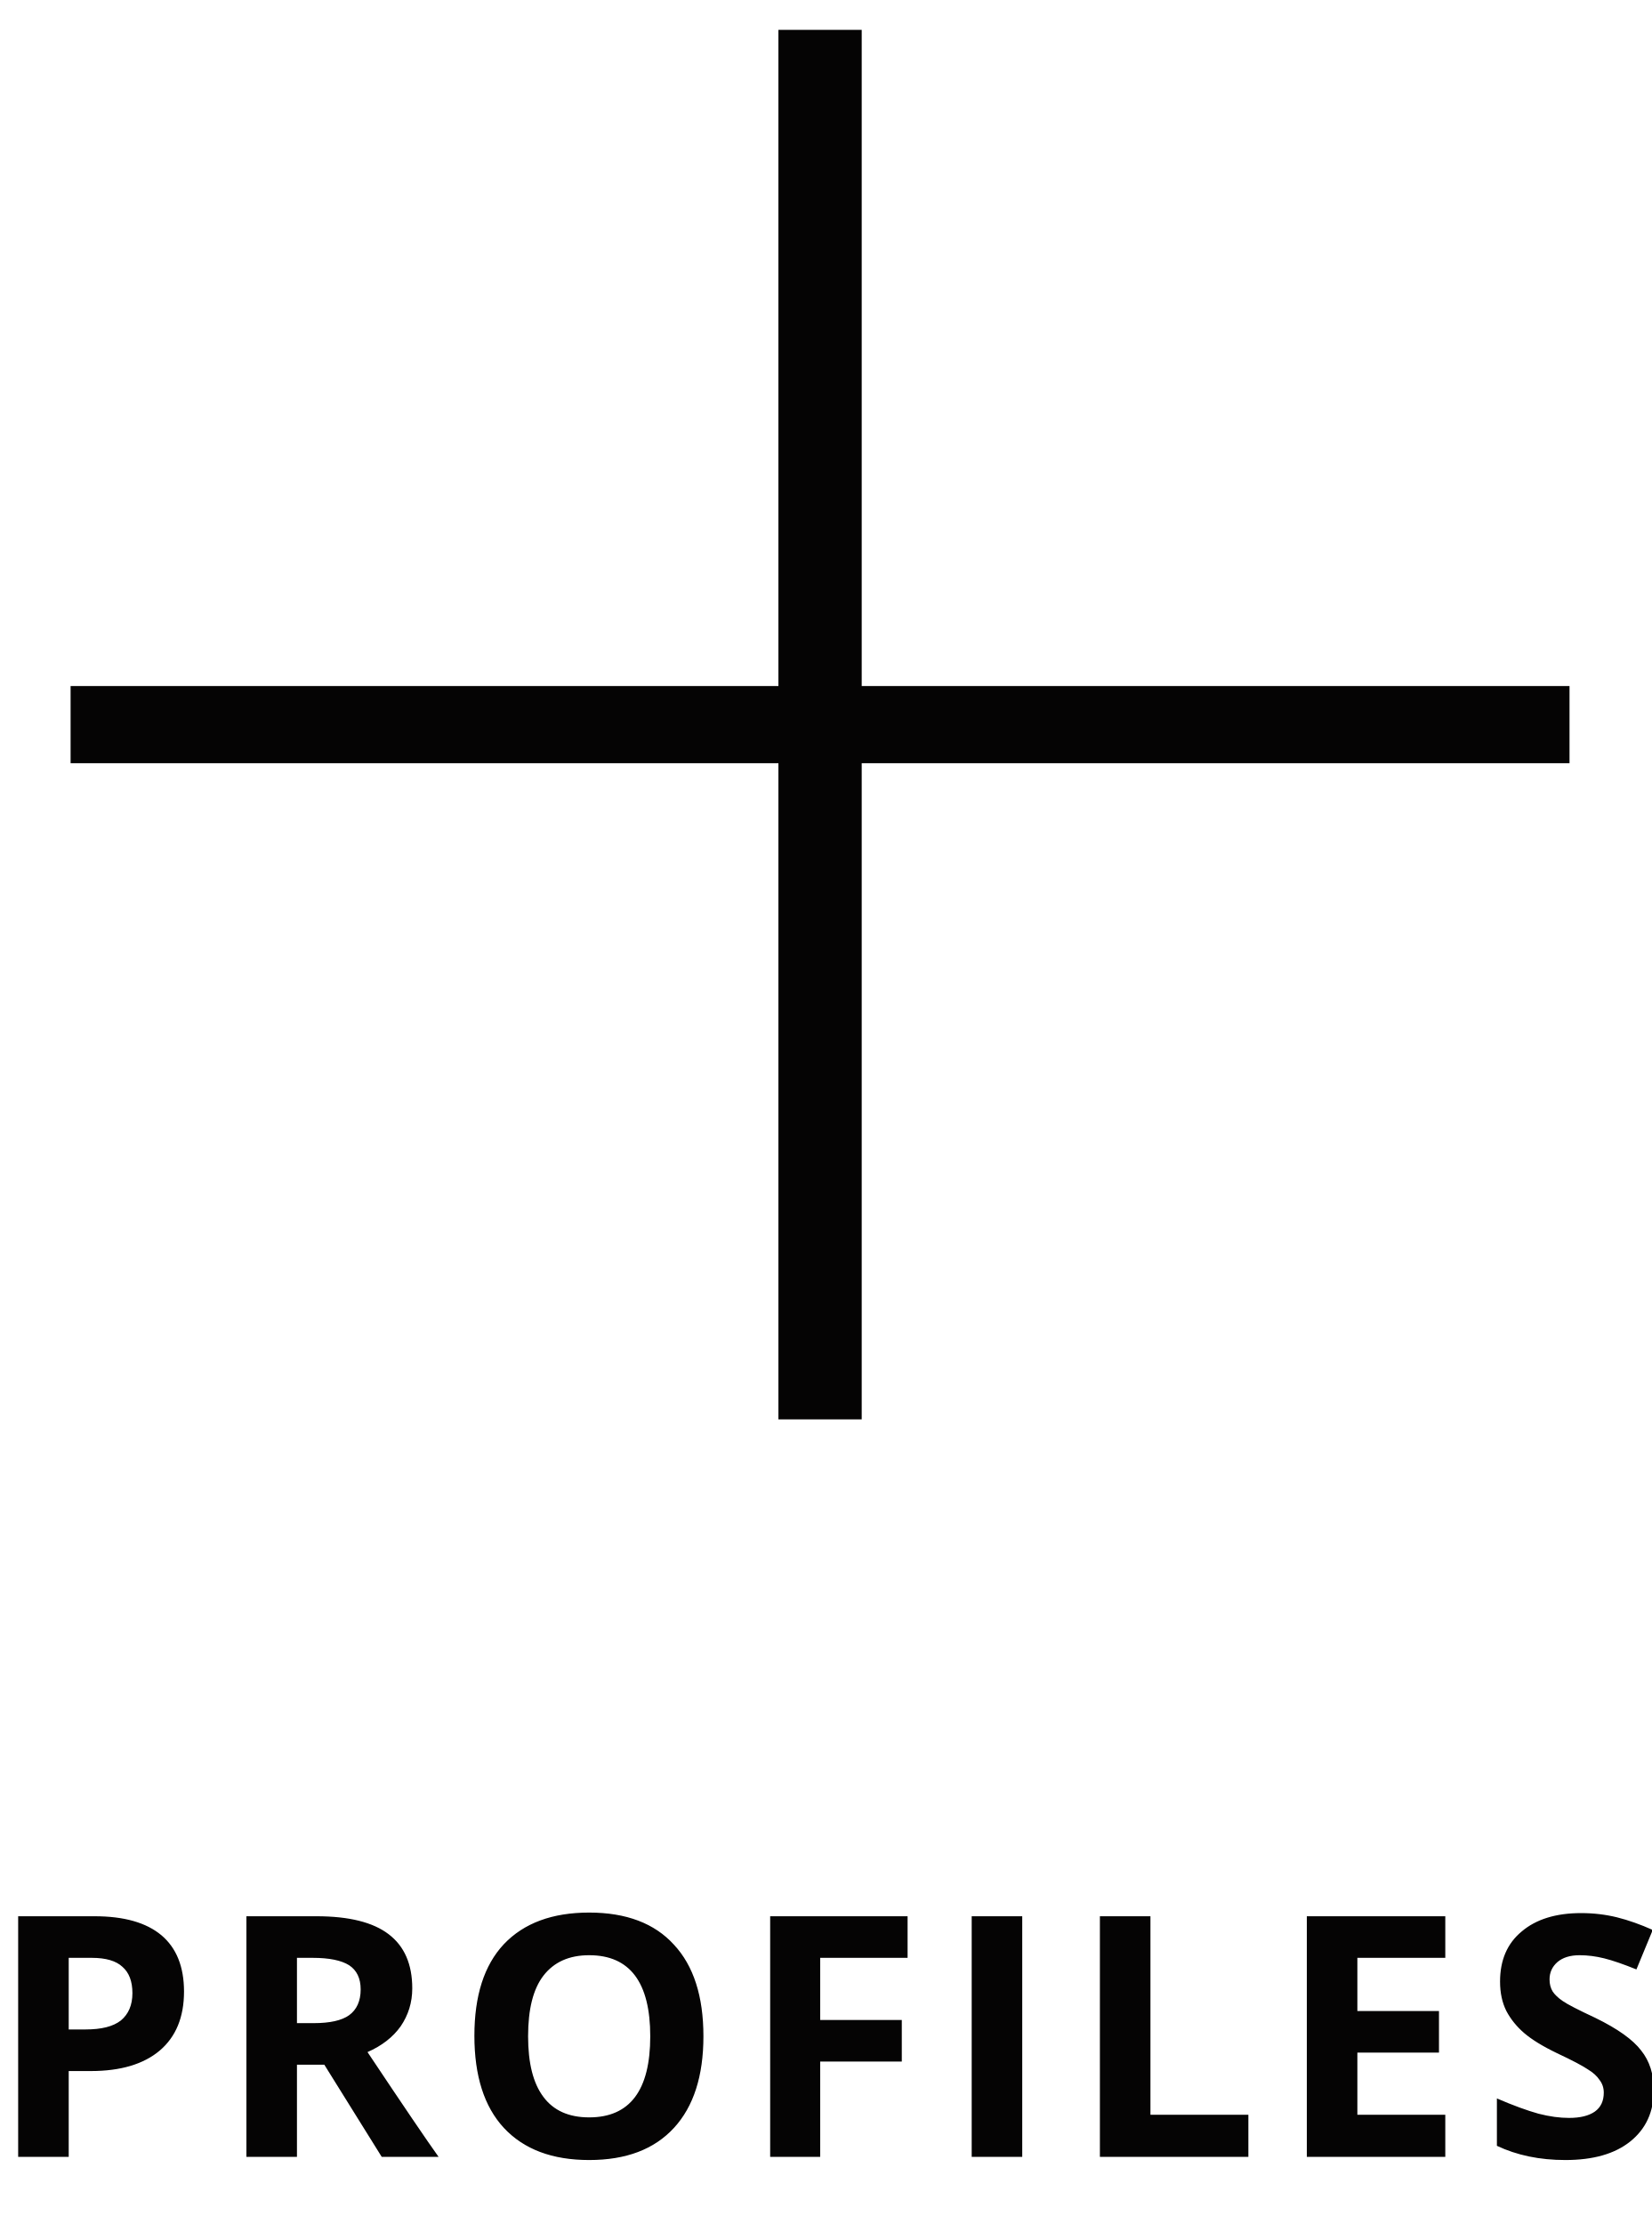
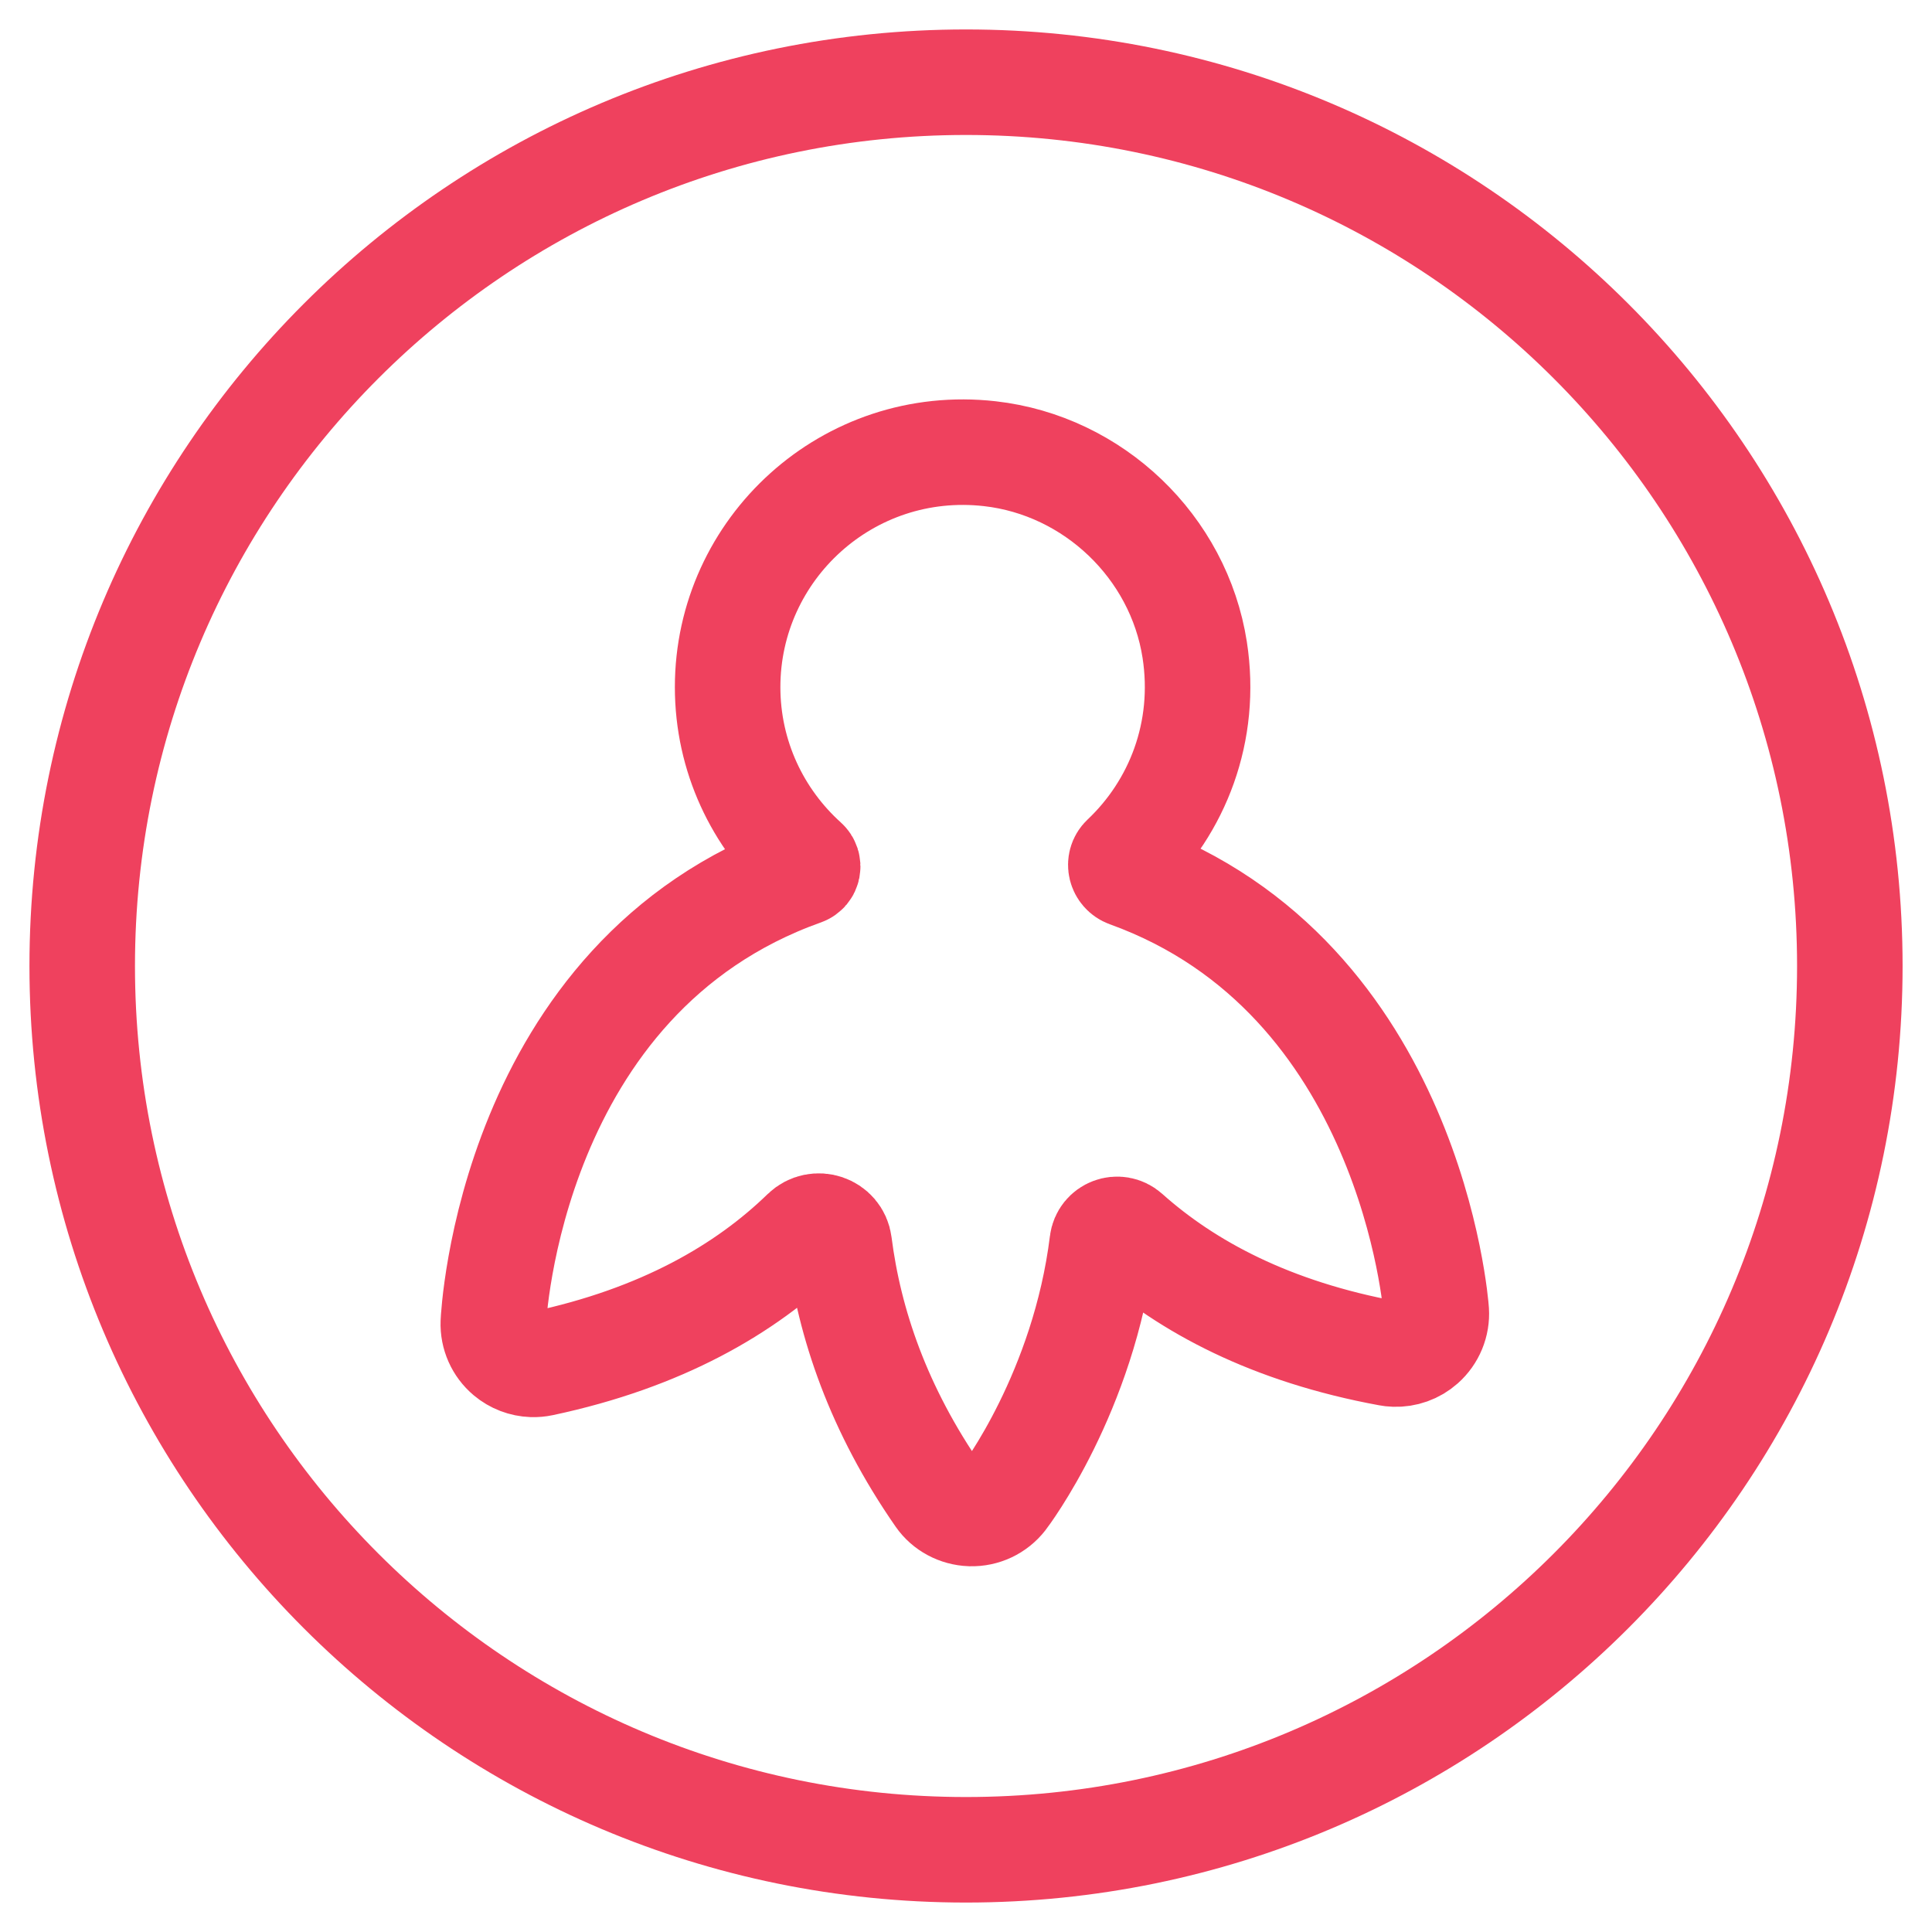
- <svg xmlns="http://www.w3.org/2000/svg" width="49px" height="66px" viewBox="0 0 49 66" version="1.1">
+ <svg xmlns="http://www.w3.org/2000/svg" width="47px" height="47px" viewBox="0 0 47 47" version="1.1">
  <defs />
  <g id="Page-1" stroke="none" stroke-width="1" fill="none" fill-rule="evenodd">
-     <g id="MAIN-THEME" transform="translate(-30, -354)" fill="#050404">
-       <g id="SIDEBAR" transform="translate(0, 12)">
-         <g id="PROFILES" transform="translate(8, 330)">
-           <text font-family="OpenSans-Bold, Open Sans" font-size="10" font-weight="bold" letter-spacing="0.492">
-             <tspan x="21.633" y="76.008">PROFILES</tspan>
-           </text>
-           <polygon id="Shape" points="45.1 12.886 45.1 32.359 24.095 32.359 24.095 34.649 45.1 34.649 45.1 54.122 47.572 54.122 47.572 34.649 68.577 34.649 68.577 32.359 47.572 32.359 47.572 12.886" />
+     <g id="Artboard" transform="translate(-27, -268)" stroke="#EF415E" stroke-width="2.567">
+       <g id="Profile-Icon" transform="translate(29, 270)">
+         <g id="Page-1">
+           <path d="M43.001,21.5 C43.001,33.374 33.375,43 21.5,43 C9.626,43 0,33.374 0,21.5 C0,9.626 9.626,0 21.5,0 C33.375,0 43.001,9.626 43.001,21.5 Z" id="Stroke-1" />
+           <path d="M25.341,18.868 C26.645,17.636 27.371,15.798 27.064,13.81 C26.675,11.303 24.599,9.321 22.078,9.037 C18.632,8.649 15.701,11.346 15.701,14.716 C15.701,16.399 16.433,17.914 17.595,18.961 C17.686,19.043 17.657,19.188 17.542,19.23 C10.397,21.773 10.004,30.082 10.001,30.174 C9.99,30.476 10.119,30.767 10.35,30.961 C10.52,31.104 10.73,31.183 10.947,31.191 C11.027,31.194 11.108,31.187 11.187,31.17 C14.098,30.551 16.136,29.361 17.566,27.972 C17.864,27.684 18.364,27.851 18.416,28.262 C18.661,30.191 19.367,32.284 20.842,34.407 C21.015,34.657 21.302,34.807 21.607,34.819 L21.616,34.819 C21.928,34.828 22.226,34.687 22.418,34.44 C22.452,34.397 24.365,31.87 24.815,28.23 C24.851,27.935 25.199,27.803 25.421,28.002 C26.882,29.307 28.925,30.399 31.781,30.924 C31.829,30.933 31.877,30.939 31.924,30.94 C32.175,30.949 32.422,30.862 32.612,30.693 C32.838,30.492 32.96,30.198 32.94,29.896 C32.935,29.806 32.333,21.767 25.436,19.278 C25.262,19.215 25.207,18.995 25.341,18.868 Z" id="Stroke-3" />
        </g>
      </g>
    </g>
  </g>
</svg>
